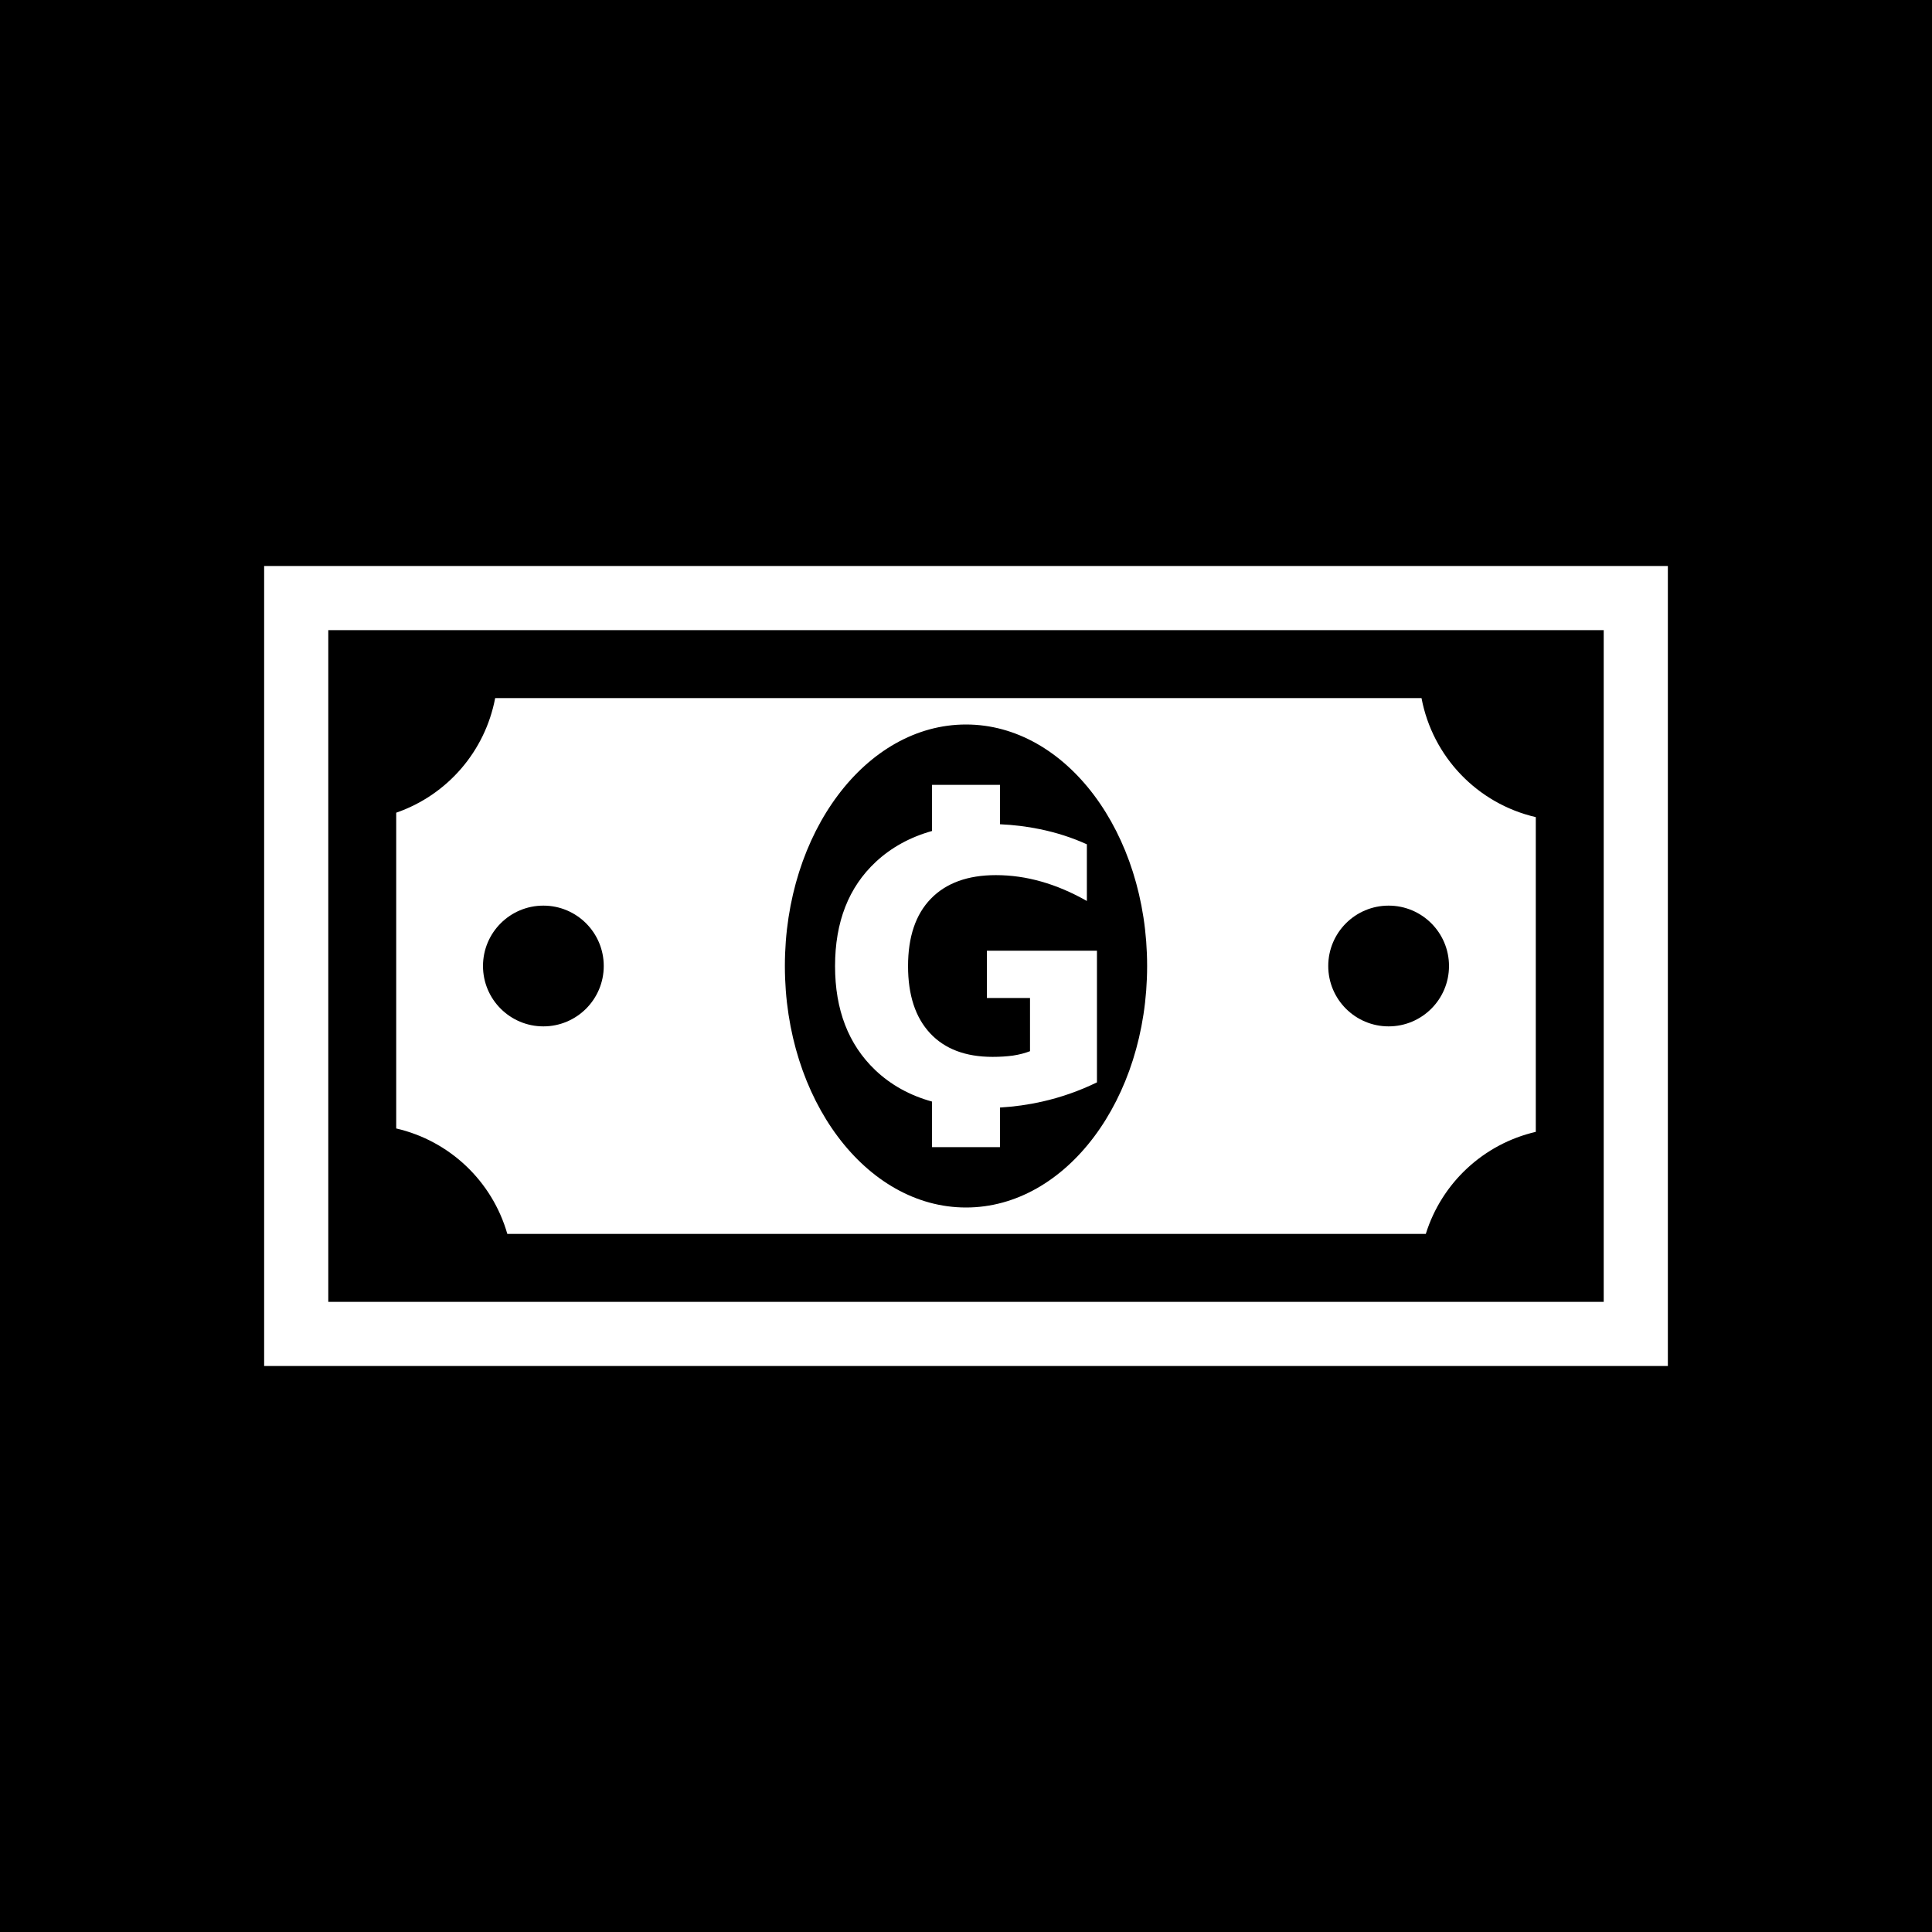
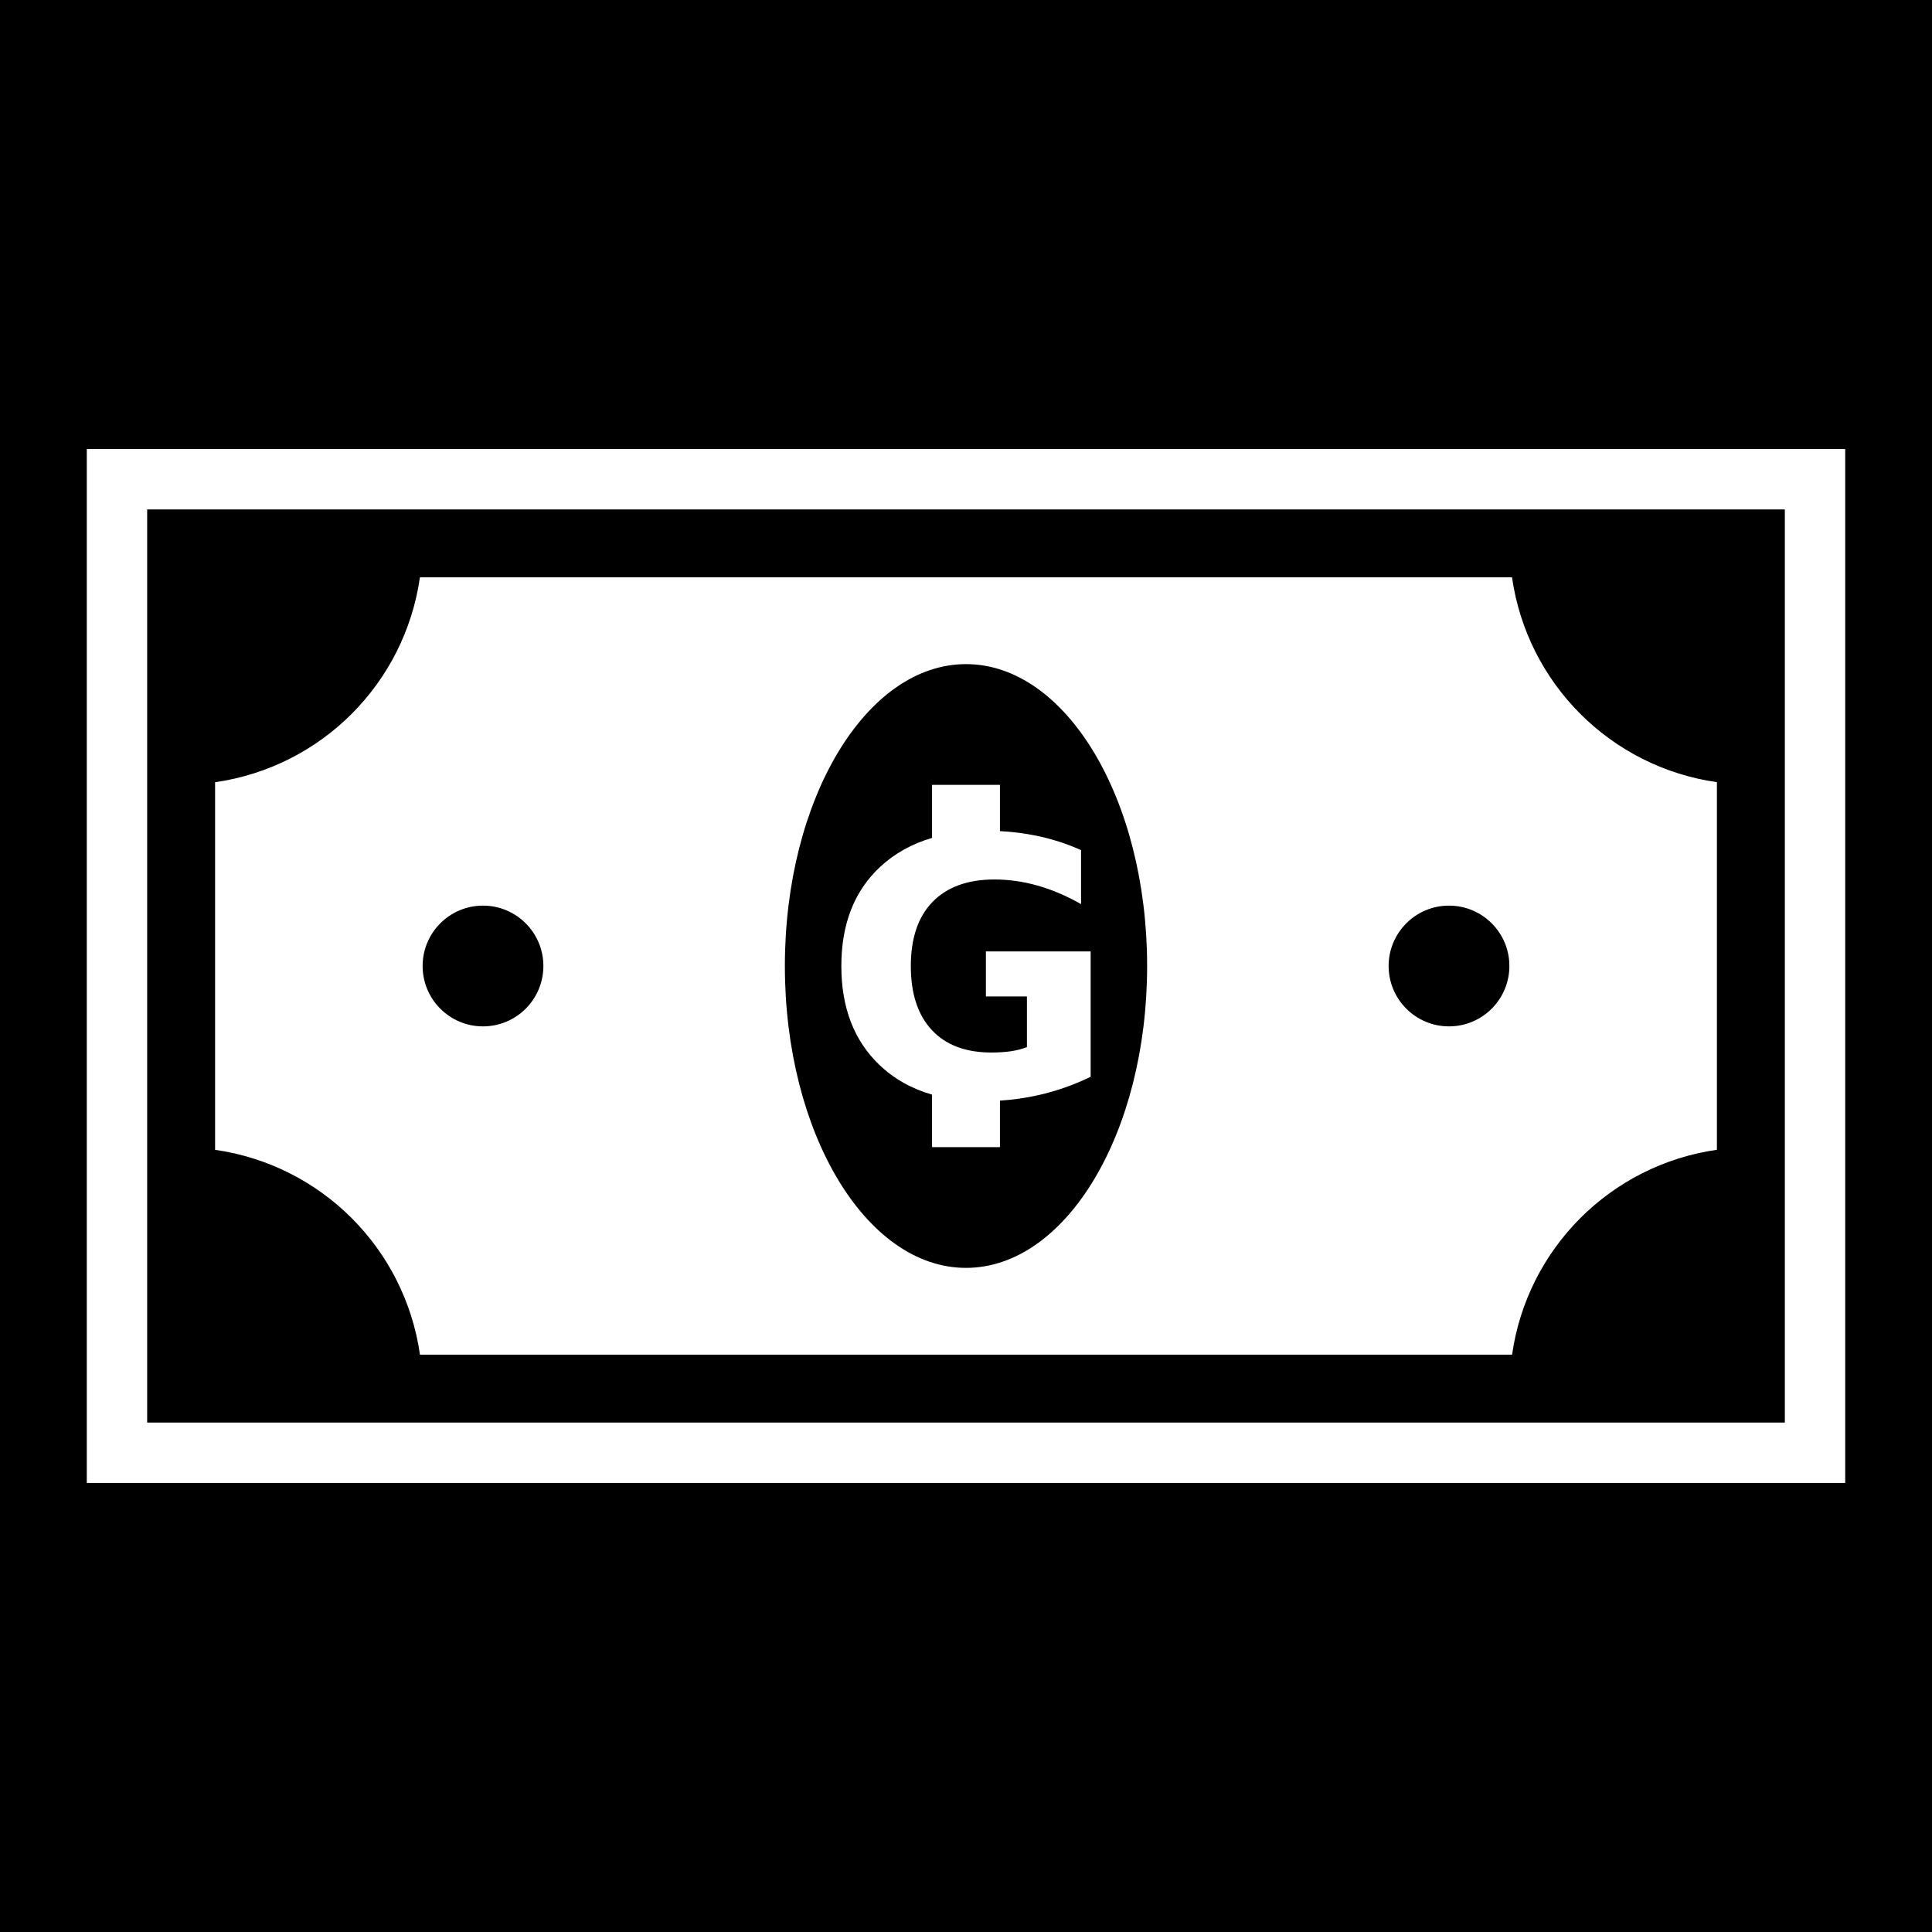
<svg xmlns="http://www.w3.org/2000/svg" viewBox="0 0 512 512">
  <path d="M0 0h512v512H0z" />
-   <path fill="#fff" d="M70 150v212h372V150H70zm17 17h338v178H87V167zm44.225 18A40 40 0 0 1 105 215.373v83.68A40 40 0 0 1 134.447 327h243.405A40 40 0 0 1 407 299.953v-83.406A40 40 0 0 1 376.715 185h-245.49zM256 192a48 64 0 0 1 48 64 48 64 0 0 1-48 64 48 64 0 0 1-48-64 48 64 0 0 1 48-64zm-9 16v12.217c-5.835 1.643-10.808 4.374-14.912 8.2-7.193 6.708-10.79 15.91-10.79 27.606 0 11.568 3.53 20.738 10.595 27.51 4.16 3.97 9.202 6.763 15.107 8.395V304h18v-10.49c3.808-.227 7.532-.747 11.17-1.57 5.022-1.133 9.867-2.834 14.533-5.102V251.94H261.54v12.54h11.423v14.096c-1.33.52-2.837.907-4.522 1.166-1.65.227-3.45.34-5.393.34-7.16 0-12.684-2.09-16.572-6.27-3.89-4.18-5.834-10.11-5.834-17.79 0-7.743 2.01-13.687 6.028-17.834 4.05-4.18 9.8-6.27 17.254-6.27 4.018 0 8.02.567 12.006 1.7 4.018 1.135 8.05 2.85 12.1 5.152v-15.018c-3.92-1.782-8.1-3.126-12.538-4.033-3.372-.696-6.87-1.12-10.49-1.284V208h-18zm-103 32a16 16 0 0 1 16 16 16 16 0 0 1-16 16 16 16 0 0 1-16-16 16 16 0 0 1 16-16zm224 0a16 16 0 0 1 16 16 16 16 0 0 1-16 16 16 16 0 0 1-16-16 16 16 0 0 1 16-16z" />
+   <path fill="#fff" d="M23 119v274h466V119H23zm16 16h434v242H39V135zm72.285 18A64 64 0 0 1 57 207.297v97.418A64 64 0 0 1 111.297 359h289.418A64 64 0 0 1 455 304.703v-97.418A64 64 0 0 1 400.703 153H111.285zM256 176a48 80 0 0 1 48 80 48 80 0 0 1-48 80 48 80 0 0 1-48-80 48 80 0 0 1 48-80zm-9 32v14.057c-5.37 1.576-9.96 4.136-13.766 7.685-6.848 6.386-10.27 15.146-10.27 26.28 0 11.014 3.36 19.744 10.085 26.19 3.86 3.685 8.513 6.305 13.95 7.874V304h18v-12.32c3.475-.23 6.878-.712 10.203-1.463 4.78-1.08 9.392-2.698 13.834-4.858v-33.223h-27.762v11.937h10.873v13.418c-1.264.494-2.698.865-4.302 1.112-1.574.215-3.286.324-5.137.324-6.818 0-12.077-1.99-15.778-5.97-3.702-3.978-5.553-9.624-5.553-16.935 0-7.372 1.91-13.034 5.735-16.982 3.856-3.978 9.333-5.968 16.428-5.968 3.825 0 7.634.542 11.428 1.62 3.826 1.08 7.666 2.716 11.522 4.906v-14.3c-3.732-1.696-7.71-2.975-11.937-3.84-3.077-.632-6.263-1.03-9.555-1.198V208h-18zm-119 32a16 16 0 0 1 16 16 16 16 0 0 1-16 16 16 16 0 0 1-16-16 16 16 0 0 1 16-16zm256 0a16 16 0 0 1 16 16 16 16 0 0 1-16 16 16 16 0 0 1-16-16 16 16 0 0 1 16-16z" />
</svg>
